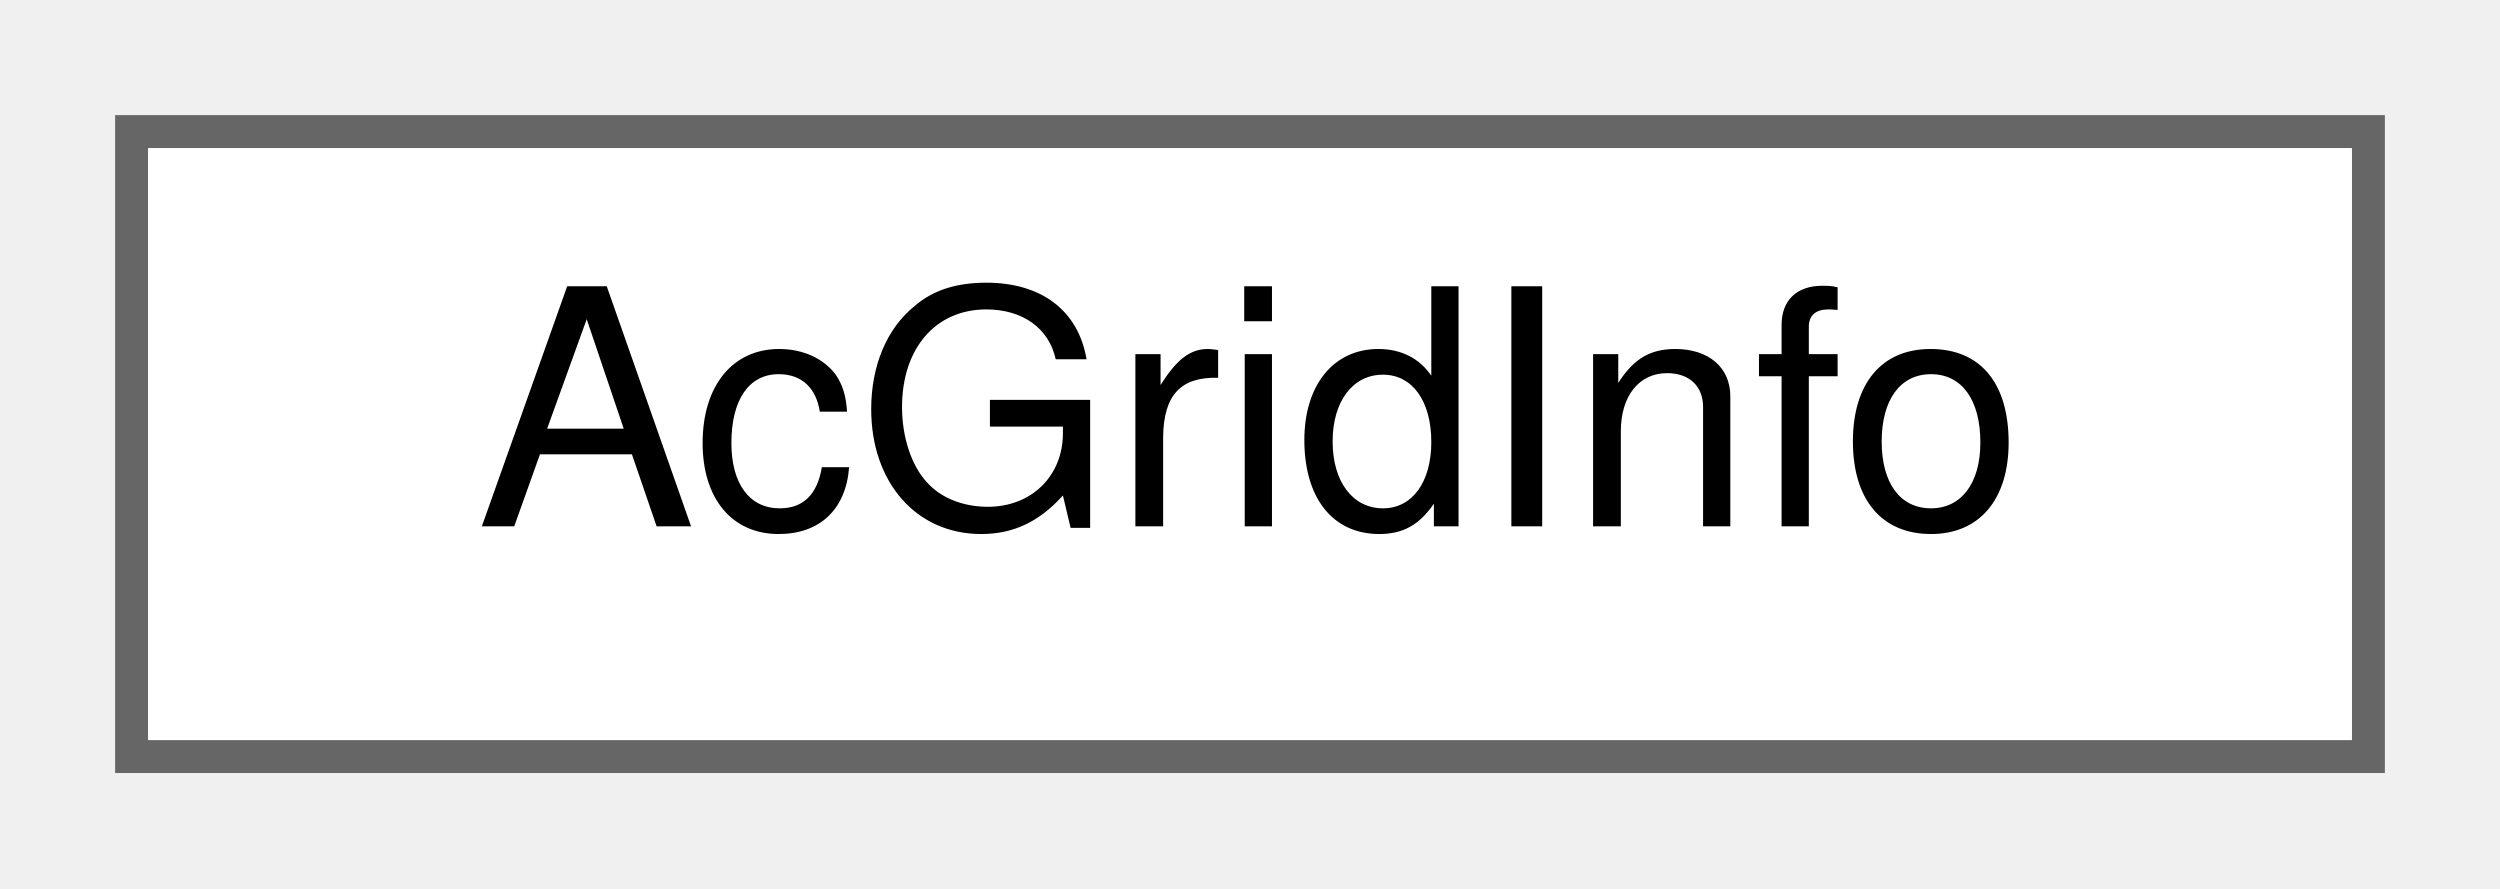
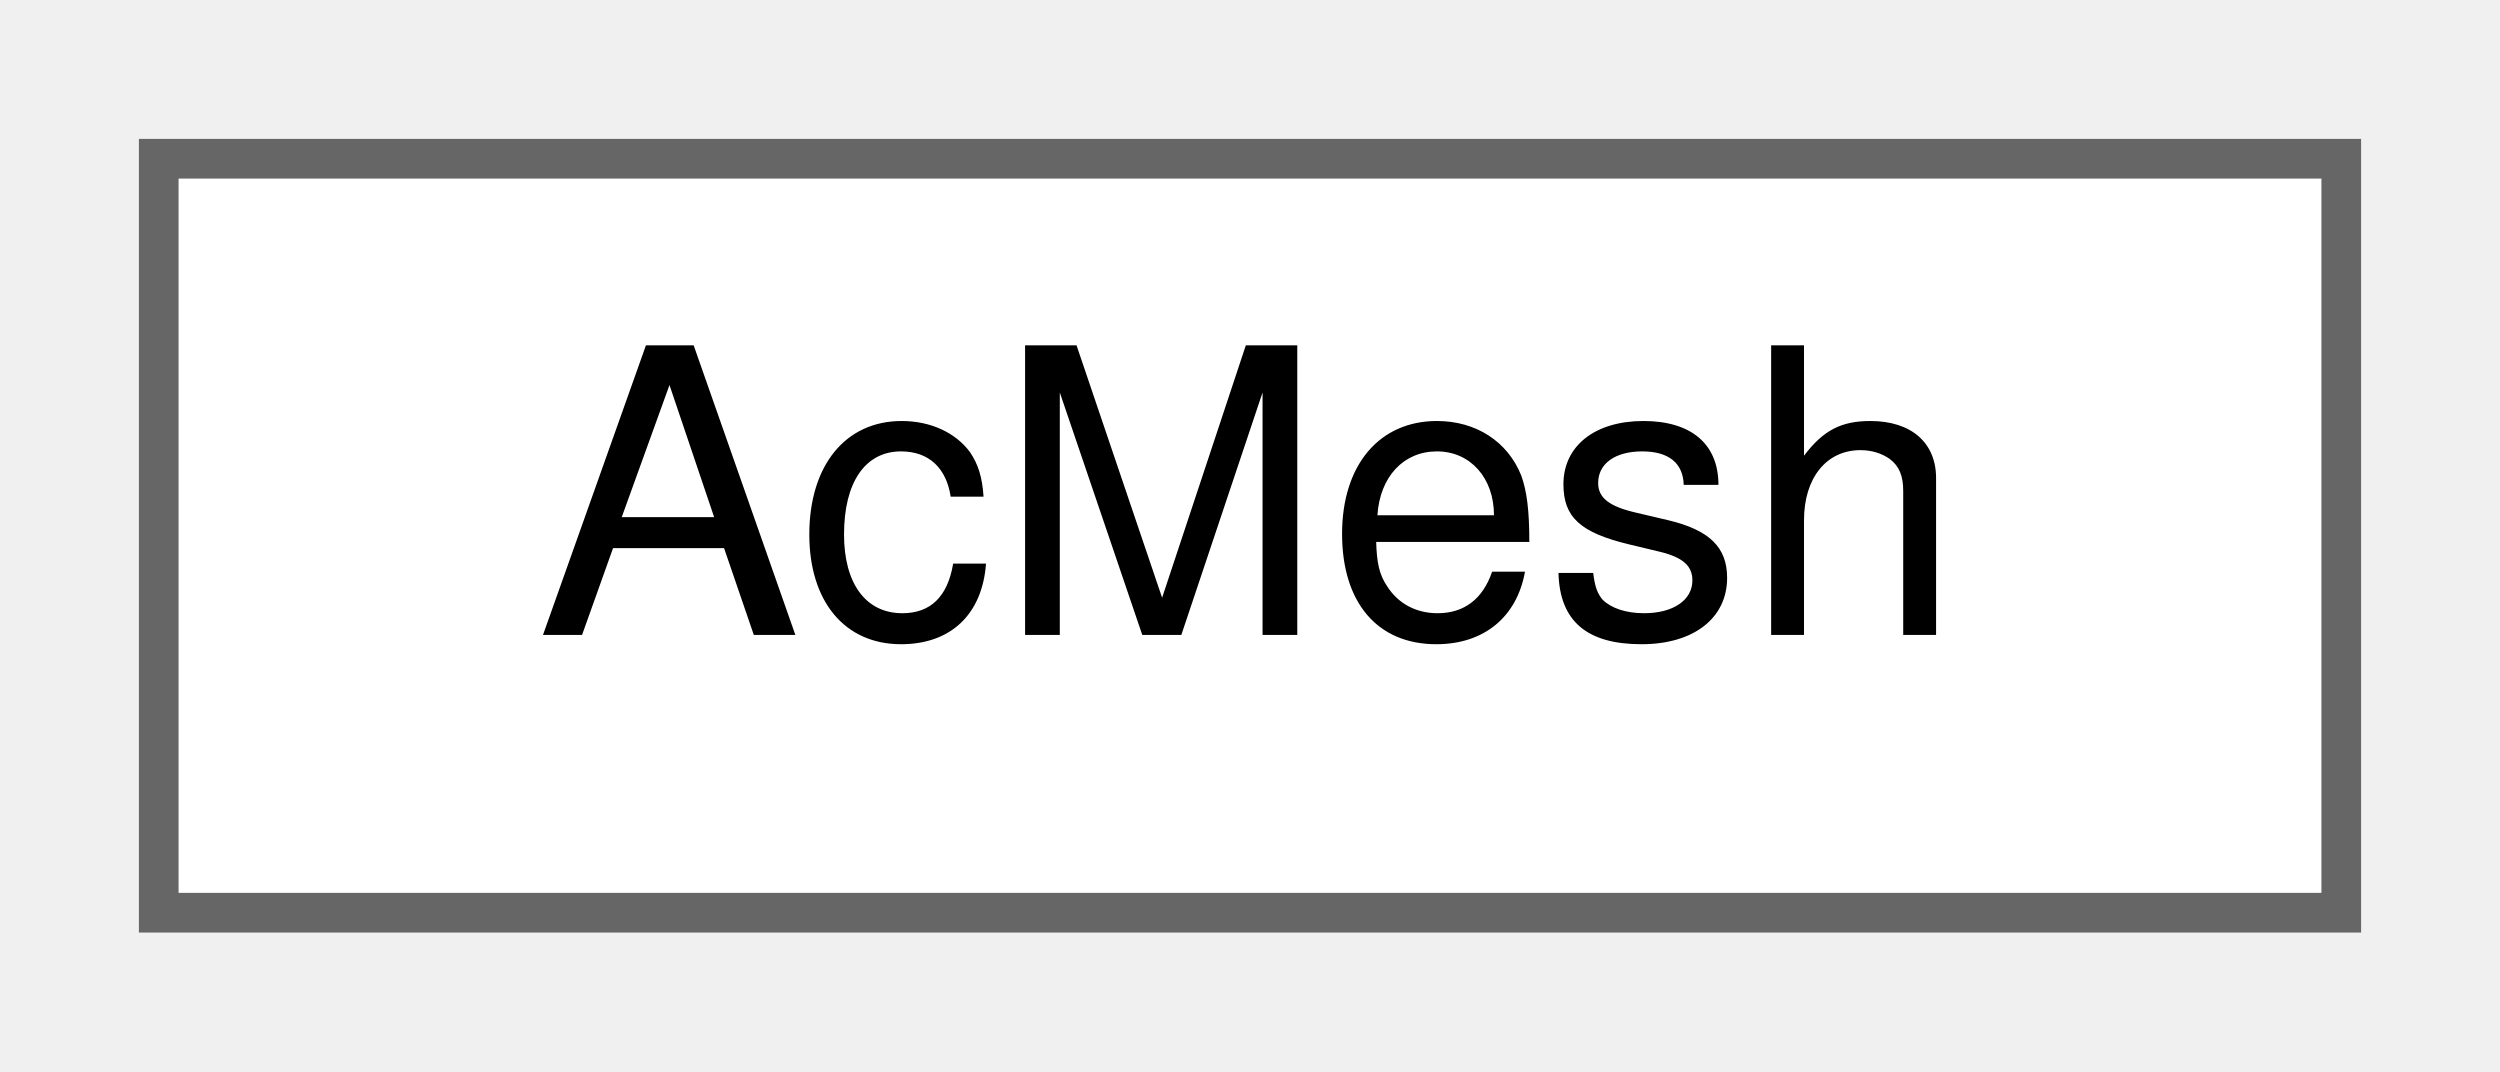
- <svg xmlns="http://www.w3.org/2000/svg" xmlns:xlink="http://www.w3.org/1999/xlink" width="76pt" height="27pt" viewBox="0.00 0.00 76.00 27.00">
+ <svg xmlns="http://www.w3.org/2000/svg" xmlns:xlink="http://www.w3.org/1999/xlink" width="63pt" height="27pt" viewBox="0.00 0.00 63.00 27.00">
  <g id="graph0" class="graph" transform="scale(1 1) rotate(0) translate(4 23)">
    <g id="Node000000" class="node">
      <g id="a_Node000000">
-         <a xlink:href="structAcGridInfo.html" target="_top" xlink:title=" ">
-           <polygon fill="white" stroke="#666666" points="68,-19 0,-19 0,0 68,0 68,-19" />
-           <text text-anchor="middle" x="34" y="-7" font-family="Helvetica,sans-Serif" font-size="10.00">AcGridInfo</text>
+         <a xlink:href="structAcMesh.html" target="_top" xlink:title=" ">
+           <polygon fill="white" stroke="#666666" points="55,-19 0,-19 0,0 55,0 55,-19" />
+           <text text-anchor="middle" x="27.5" y="-7" font-family="Helvetica,sans-Serif" font-size="10.00">AcMesh</text>
        </a>
      </g>
    </g>
  </g>
</svg>
